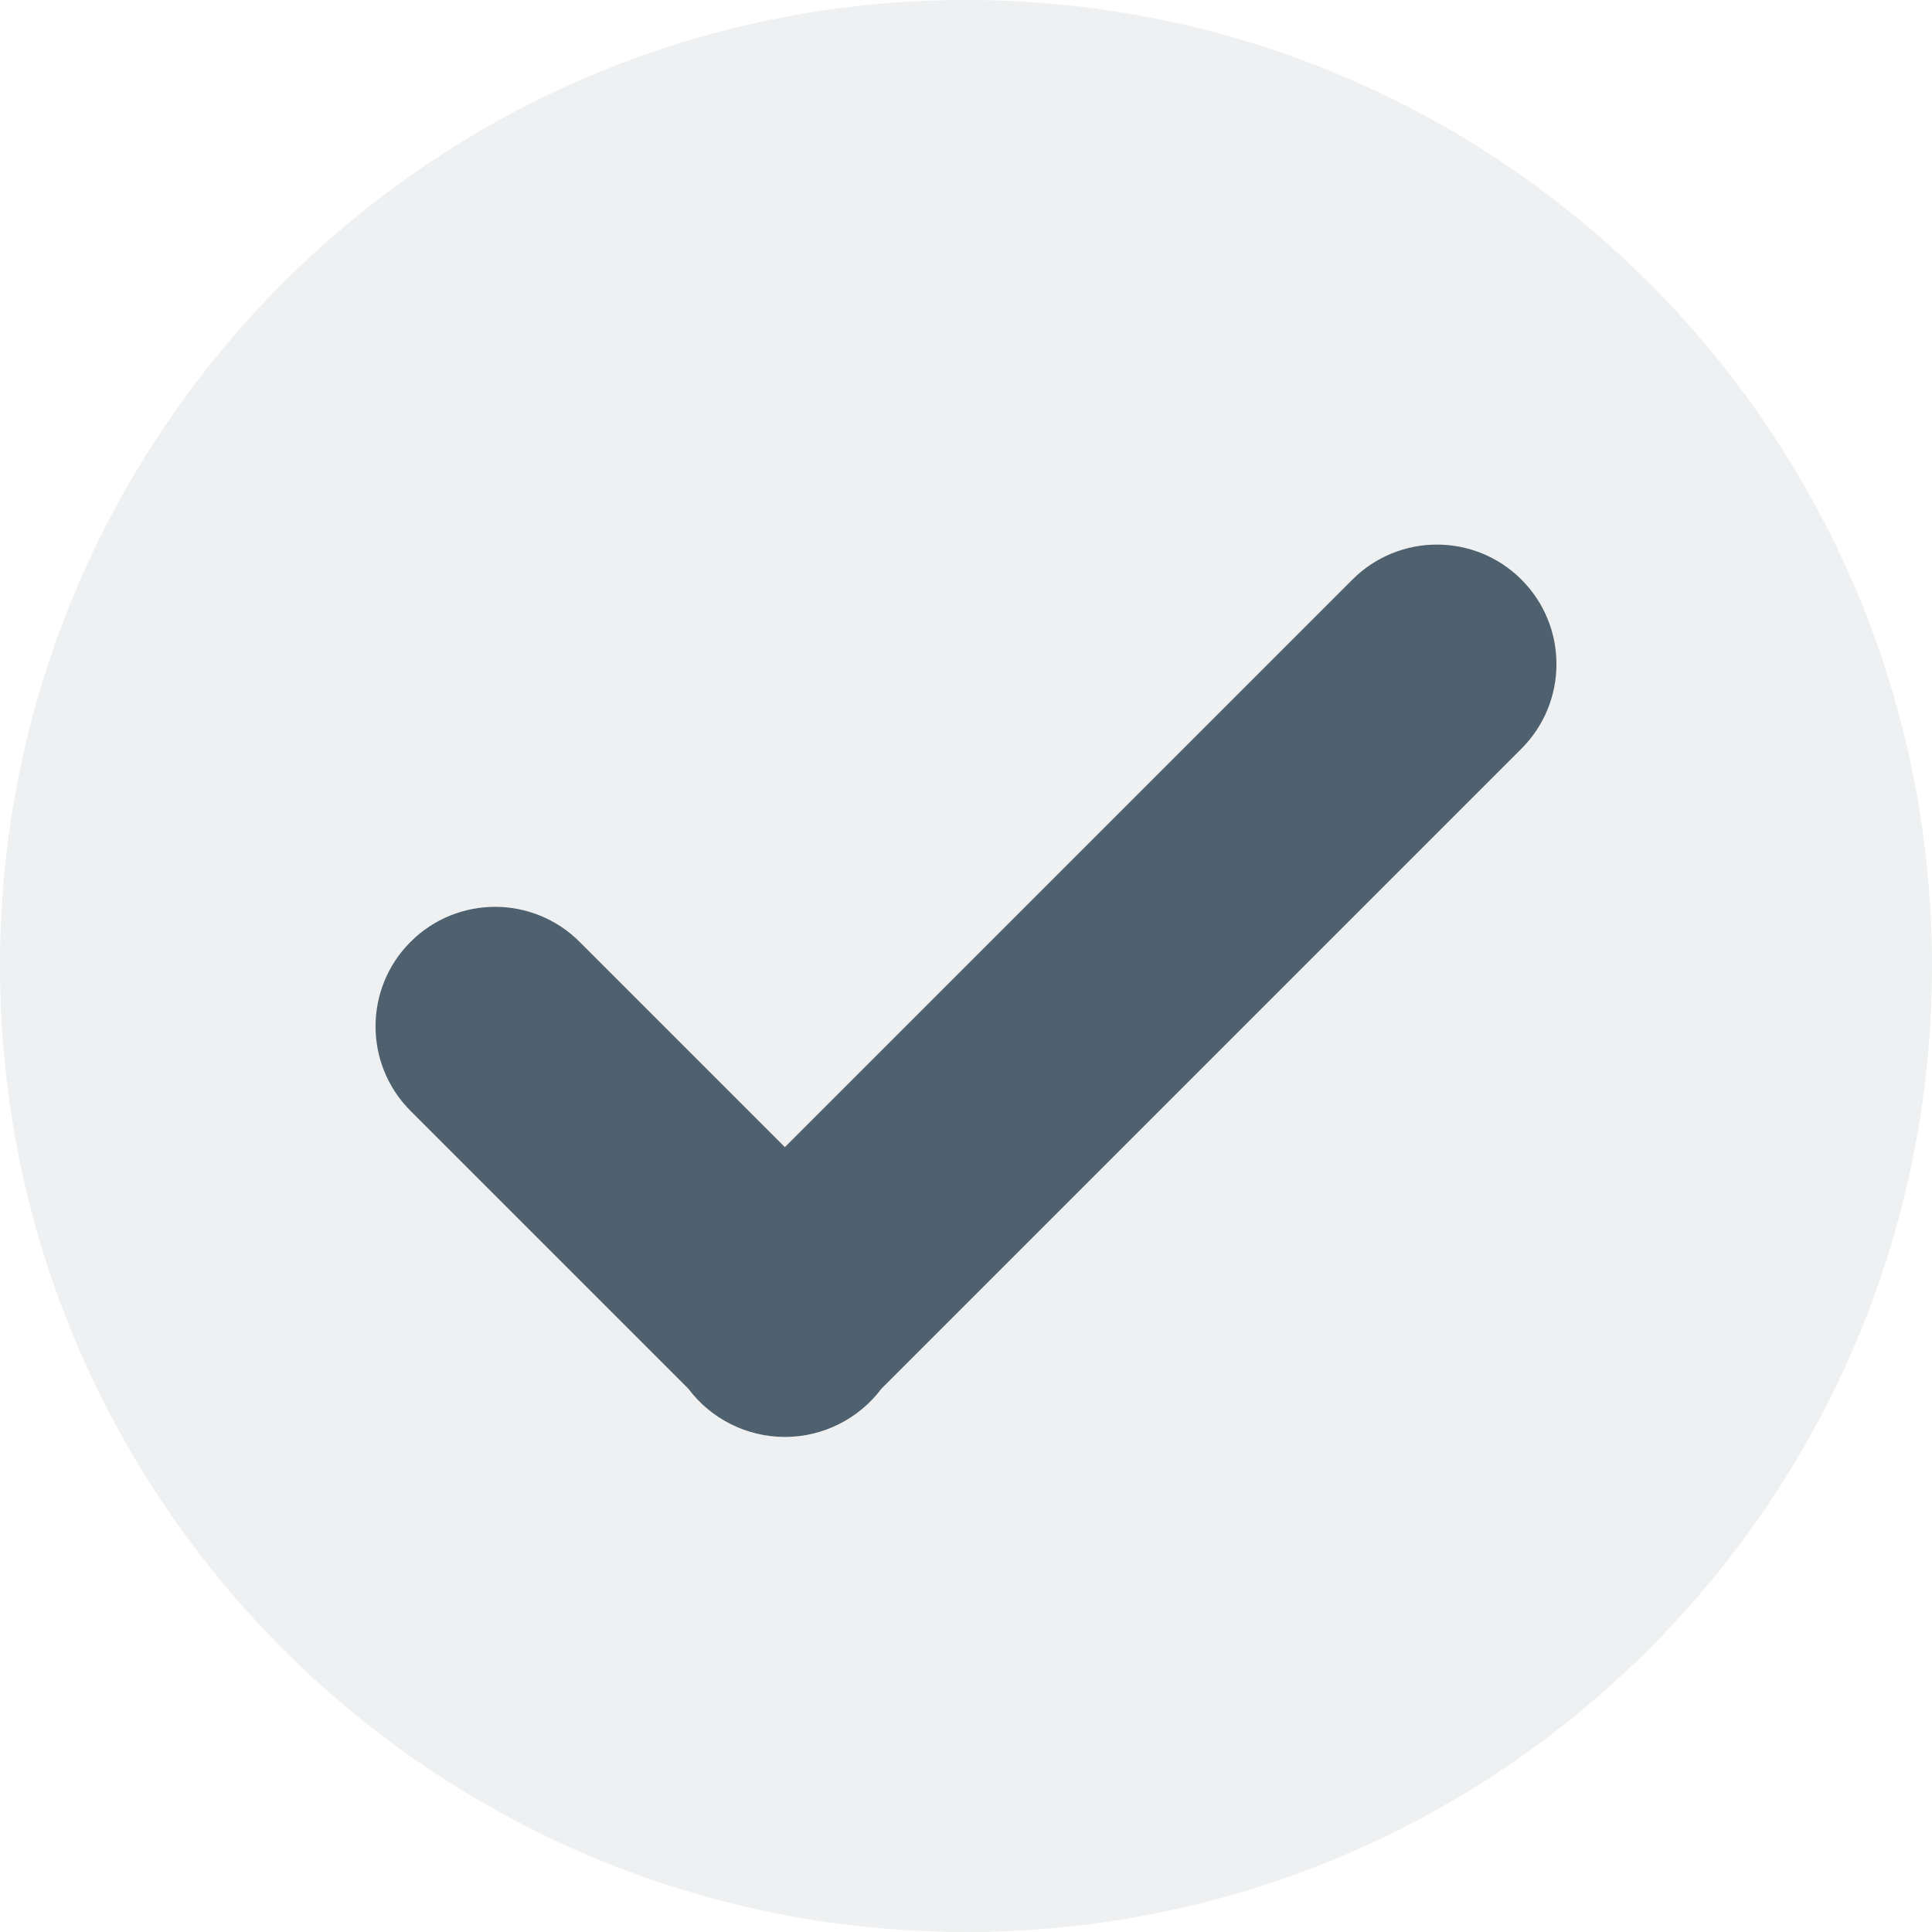
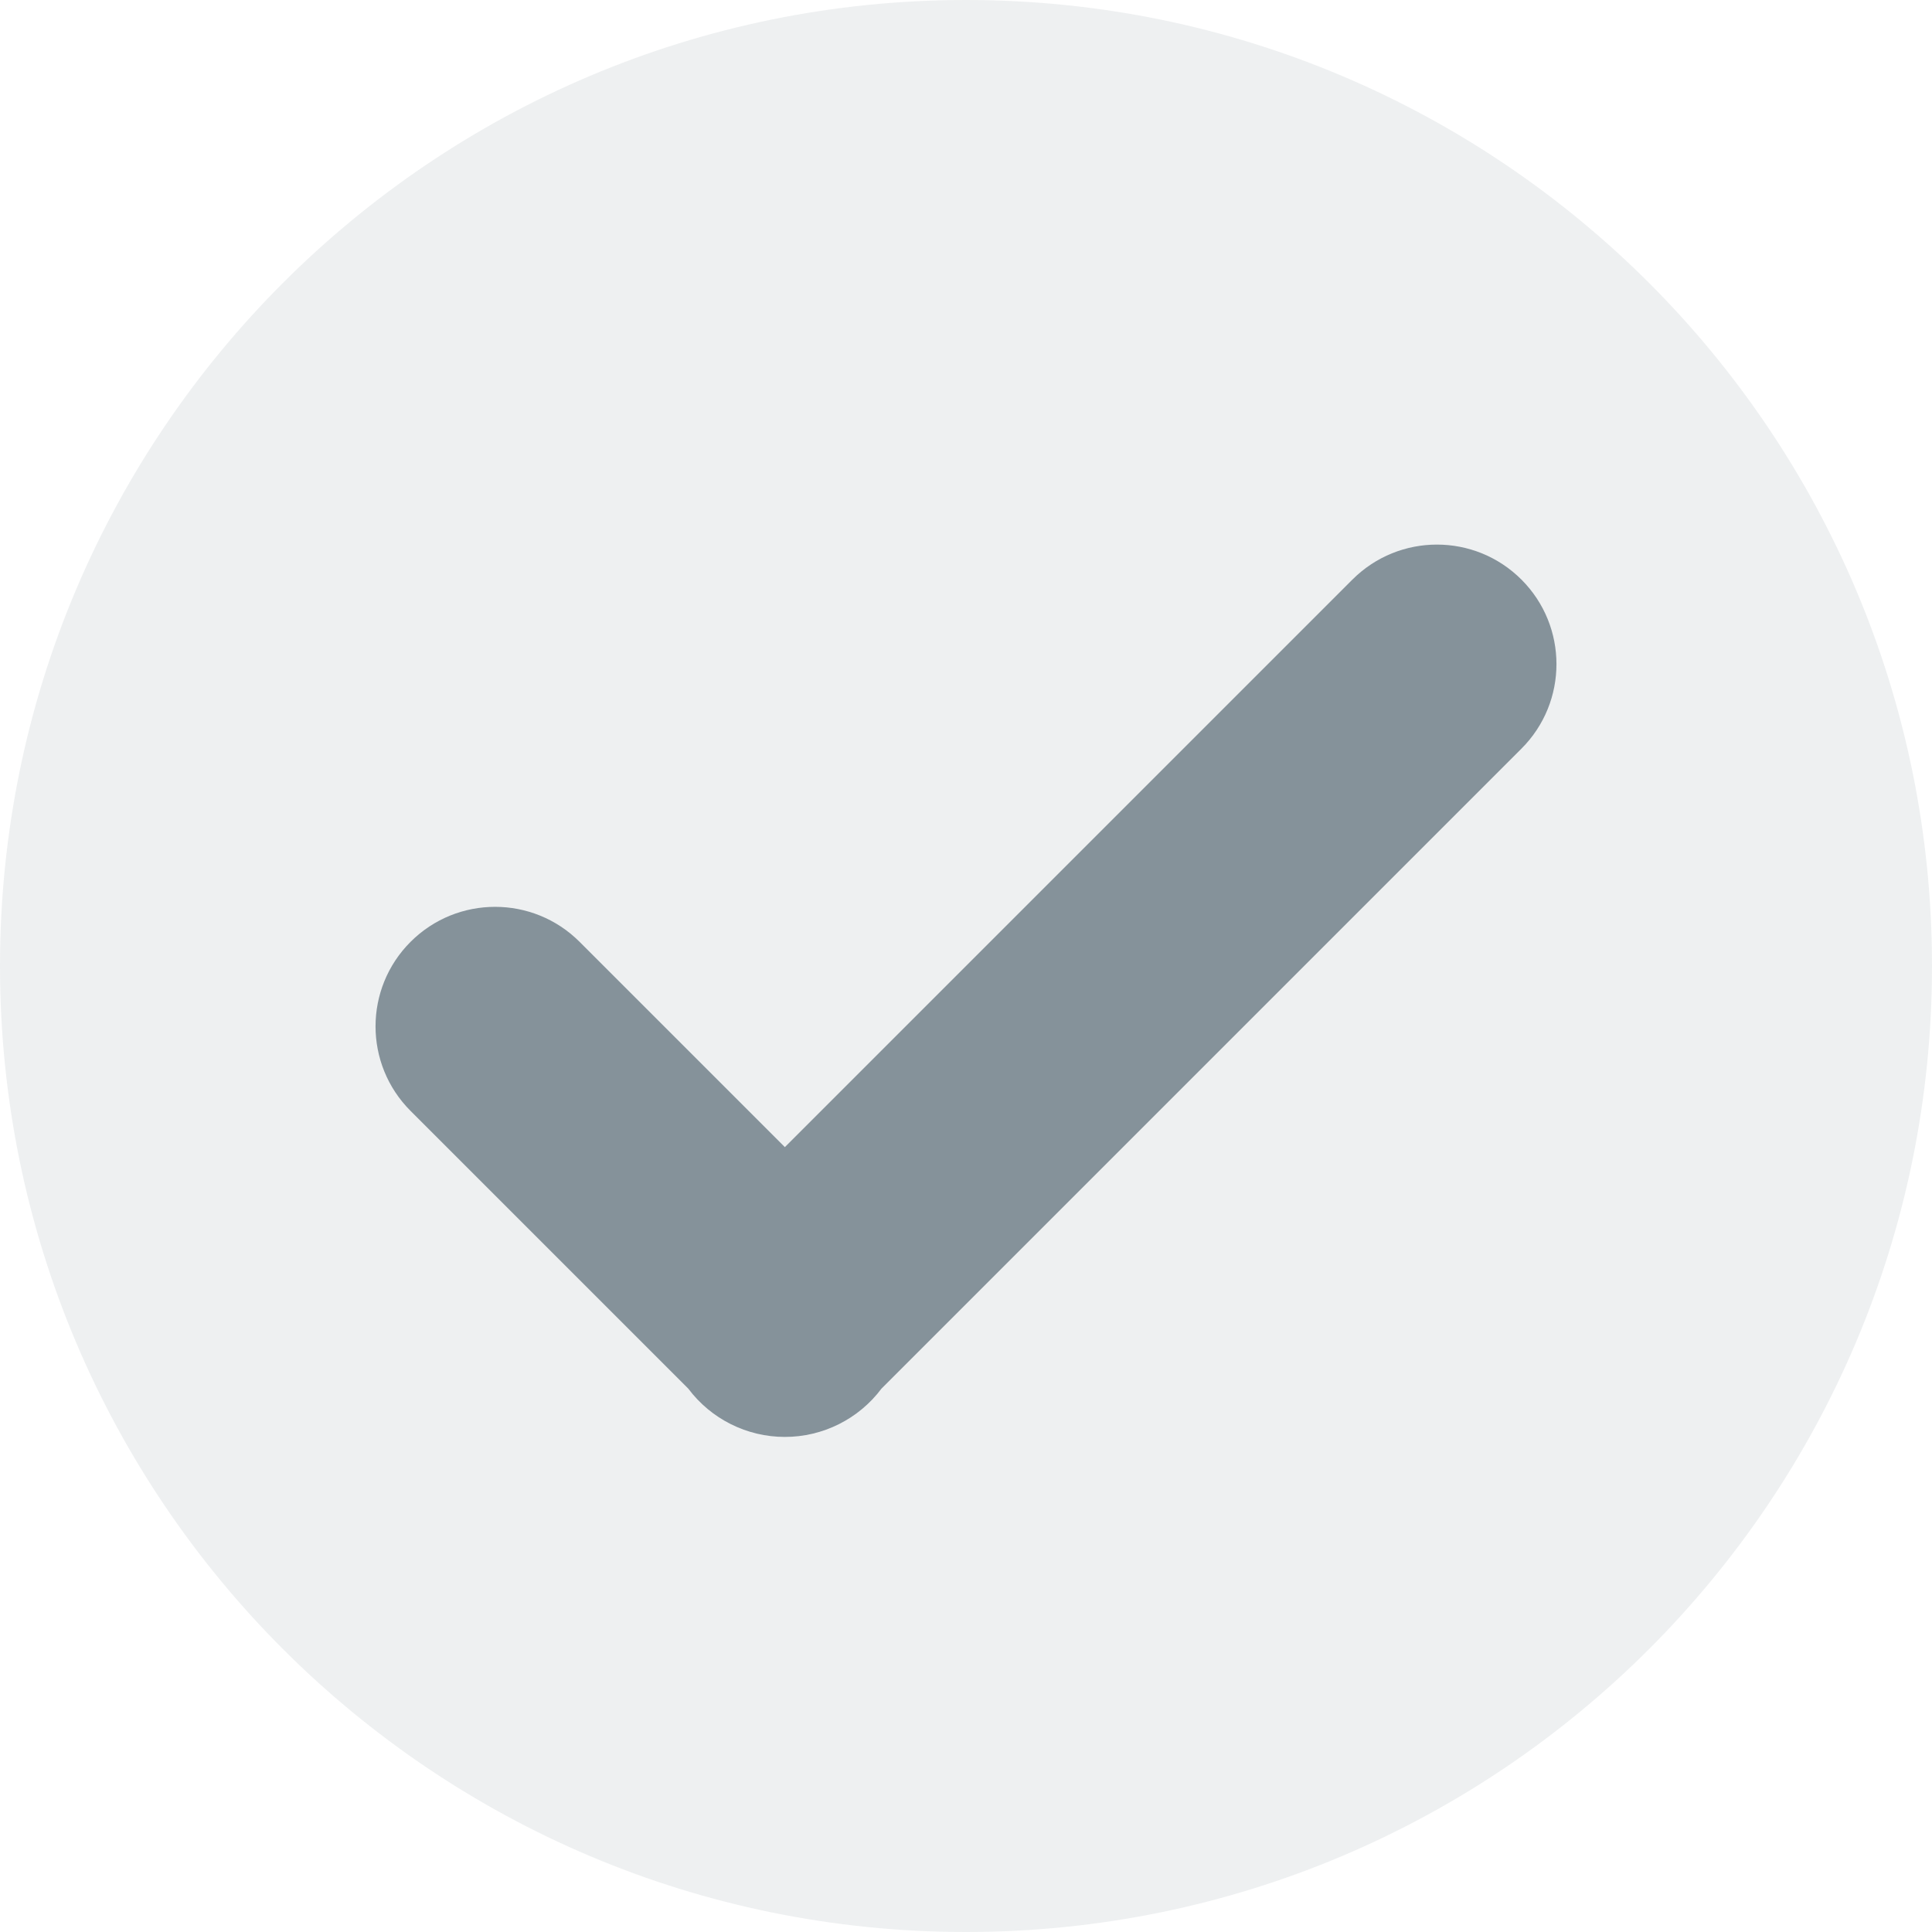
<svg xmlns="http://www.w3.org/2000/svg" height="16" width="16" viewBox="0 0 16 16">
  <circle cx="8" cy="8" r="8" fill="#3e515fe5" fill-opacity="0.1" />
-   <path d="M3.4 9.2L5.7 11.5A1 1 0 0 0 7.3 11.5L12.6 6.2A.5.5 0 1 0 11.2 4.8L6.5 9.5 4.8 7.8A.5.5 0 1 0 3.4 9.2" fill="#3e515fe5" />
+   <path d="M3.4 9.2L5.7 11.5A1 1 0 0 0 7.3 11.5L12.6 6.2A.5.5 0 1 0 11.2 4.8L6.5 9.5 4.8 7.8A.5.5 0 1 0 3.4 9.2" fill="#3e515fe5" fill-opacity="0.66" />
</svg>
